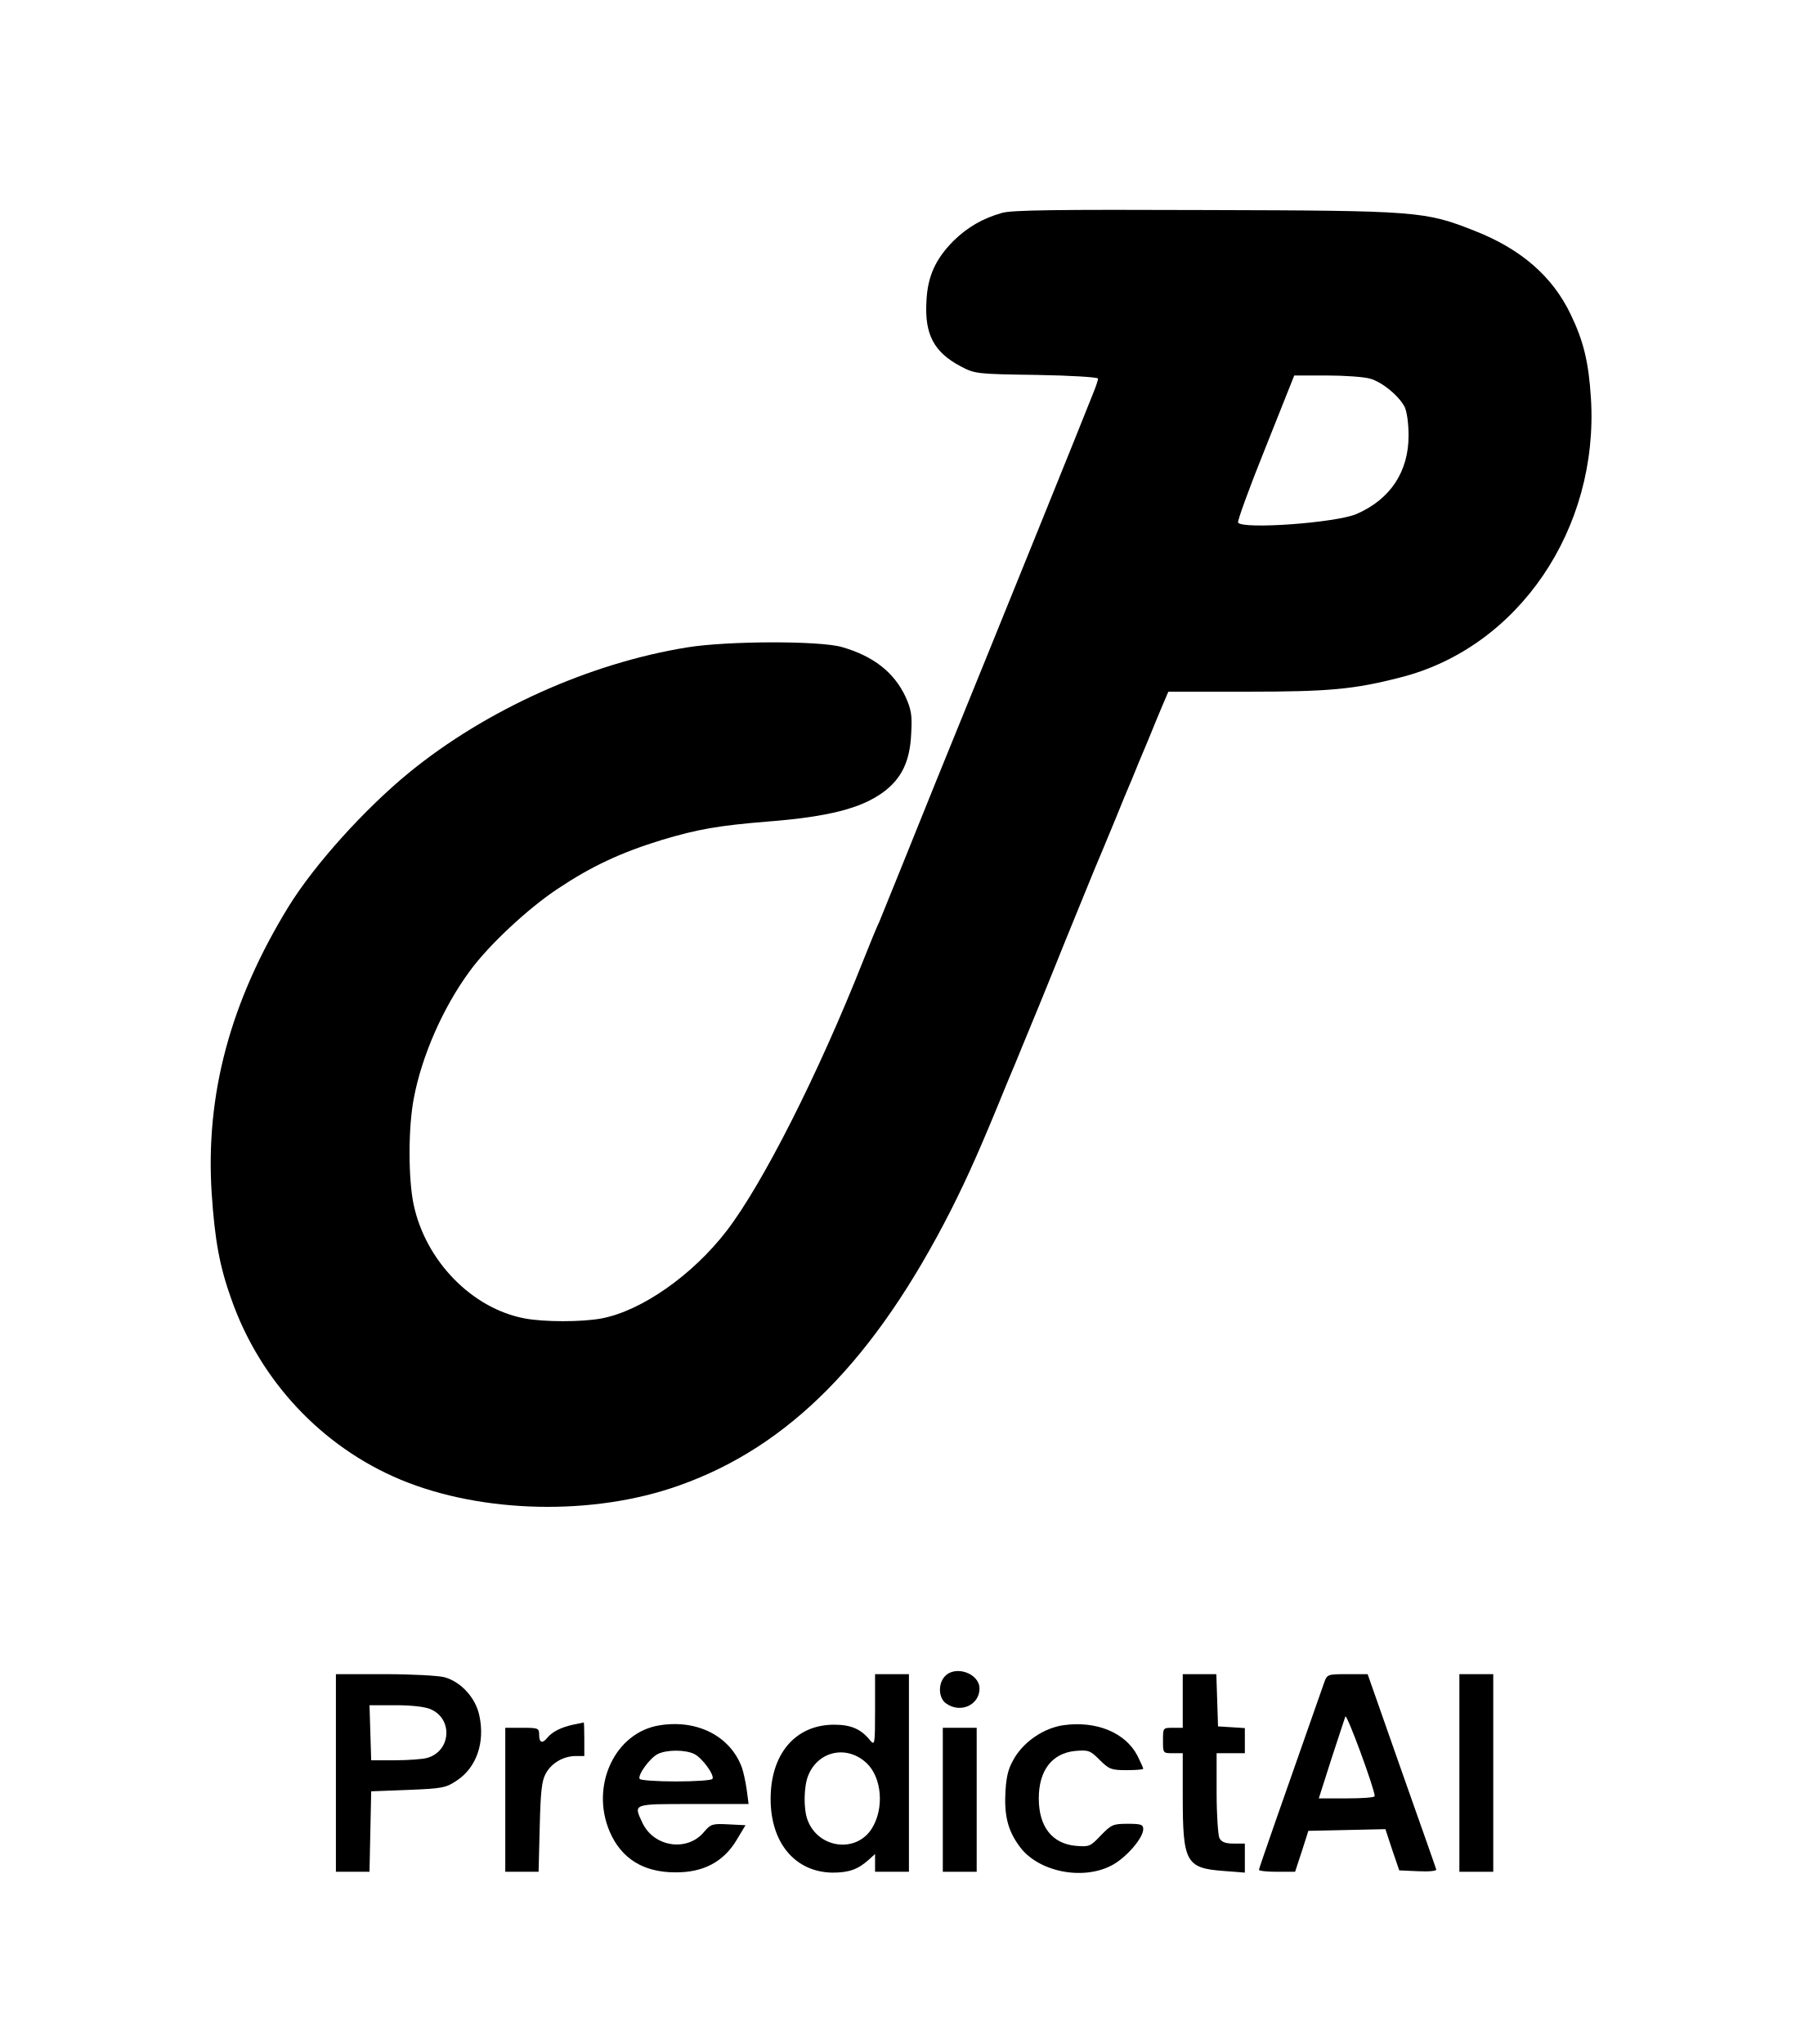
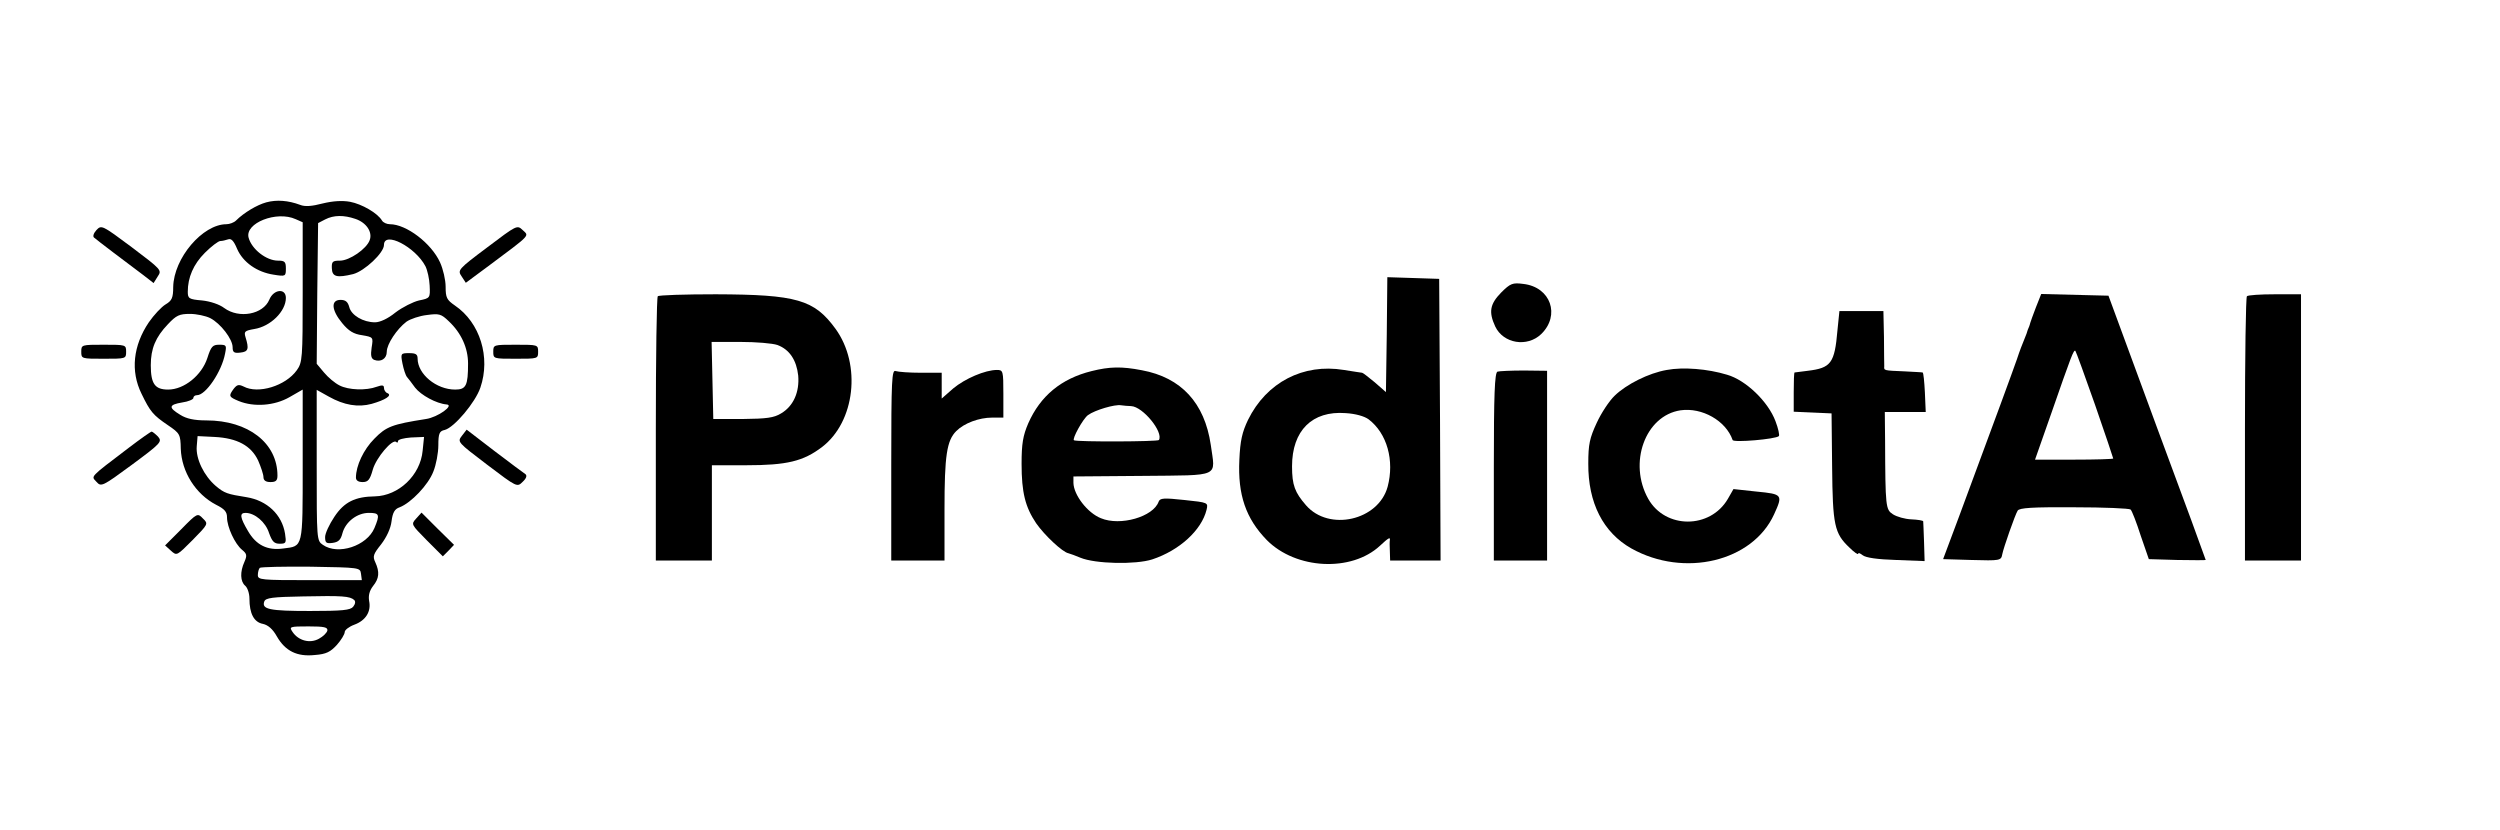
- <svg xmlns="http://www.w3.org/2000/svg" version="1.0" width="636pt" height="724pt" viewBox="0 0 636 724" preserveAspectRatio="xMidYMid meet">
-   <g transform="translate(0,724) scale(0.1,-0.1)" fill="#000000" stroke="none">
-     <path d="M3550 6486 c-70 -20 -123 -51 -173 -100 -63 -64 -91 -125 -95 -213 -7 -118 27 -181 122 -231 50 -26 55 -27 269 -30 120 -2 217 -8 217 -13 0 -5 -8 -30 -19 -56 -32 -82 -301 -747 -558 -1378 -35 -88 -92 -227 -125 -310 -33 -82 -66 -163 -73 -180 -8 -16 -33 -77 -56 -135 -160 -405 -358 -795 -485 -960 -121 -157 -301 -283 -443 -310 -69 -13 -203 -13 -272 0 -187 35 -352 204 -394 405 -19 92 -19 272 1 375 28 149 103 321 198 450 66 91 206 222 312 292 120 80 223 128 369 173 127 38 202 51 375 65 216 17 331 47 409 104 65 48 95 110 99 208 4 65 0 85 -20 130 -41 87 -114 144 -225 176 -79 23 -406 22 -548 -1 -347 -56 -713 -221 -985 -443 -159 -130 -336 -327 -427 -474 -207 -337 -296 -667 -273 -1018 11 -165 28 -258 70 -375 102 -289 321 -522 599 -638 288 -120 683 -129 986 -21 391 138 695 447 964 976 61 121 108 227 197 446 20 47 44 105 54 130 30 72 84 203 155 380 37 91 82 201 100 245 19 44 52 125 75 180 22 55 49 120 60 145 10 25 35 86 56 135 20 50 45 109 55 133 l18 42 278 0 c290 0 380 8 546 51 416 106 702 526 673 989 -8 127 -26 202 -72 297 -64 134 -176 231 -339 295 -177 70 -200 72 -955 74 -524 2 -685 0 -720 -10z m1303 -587 c43 -12 101 -59 123 -100 8 -17 14 -57 14 -102 0 -127 -64 -225 -183 -277 -71 -32 -406 -56 -421 -31 -3 5 40 124 97 265 l102 256 115 0 c63 0 132 -5 153 -11z" />
-     <path d="M3347 1302 c-25 -27 -22 -78 5 -96 51 -36 118 -5 118 53 0 54 -86 84 -123 43z" />
-     <path d="M1190 960 l0 -350 60 0 59 0 3 143 3 142 131 5 c121 5 133 7 172 33 70 46 101 135 80 231 -13 62 -65 119 -123 135 -22 6 -118 11 -212 11 l-173 0 0 -350z m335 226 c81 -34 73 -150 -13 -173 -15 -4 -65 -8 -112 -8 l-85 0 -3 98 -3 97 91 0 c56 0 104 -5 125 -14z" />
-     <path d="M3100 1183 c0 -123 -1 -127 -18 -107 -32 40 -68 55 -127 55 -137 0 -225 -103 -225 -263 0 -156 87 -259 219 -261 58 0 90 11 129 46 l22 20 0 -31 0 -32 60 0 60 0 0 350 0 350 -60 0 -60 0 0 -127z m-29 -189 c53 -51 62 -159 18 -230 -55 -89 -190 -72 -228 29 -15 39 -14 121 3 160 36 86 138 107 207 41z" />
-     <path d="M4190 1215 l0 -95 -35 0 c-35 0 -35 0 -35 -45 0 -45 0 -45 35 -45 l35 0 0 -152 c0 -234 11 -255 144 -265 l76 -6 0 52 0 51 -40 0 c-29 0 -42 5 -50 19 -5 11 -10 83 -10 160 l0 141 50 0 50 0 0 44 0 45 -47 3 -48 3 -3 93 -3 92 -59 0 -60 0 0 -95z" />
-     <path d="M4692 1283 c-143 -407 -232 -660 -232 -666 0 -4 29 -7 64 -7 l64 0 24 73 23 72 137 3 136 3 24 -73 25 -73 67 -3 c38 -2 66 1 64 6 -1 5 -57 163 -123 350 l-120 342 -72 0 c-69 0 -71 -1 -81 -27z m178 -405 c0 -5 -44 -8 -99 -8 l-99 0 44 138 c25 75 47 144 50 152 5 12 104 -257 104 -282z" />
-     <path d="M5170 960 l0 -350 60 0 60 0 0 350 0 350 -60 0 -60 0 0 -350z" />
-     <path d="M2030 1131 c-41 -9 -72 -24 -90 -45 -18 -23 -30 -20 -30 9 0 24 -3 25 -60 25 l-60 0 0 -255 0 -255 59 0 59 0 4 158 c3 124 7 164 21 189 20 38 63 63 107 63 l30 0 0 60 c0 33 -1 59 -2 59 -2 -1 -19 -4 -38 -8z" />
-     <path d="M2338 1129 c-159 -24 -248 -214 -178 -377 41 -95 119 -144 232 -144 99 -1 170 37 216 112 l33 55 -61 3 c-57 3 -62 1 -86 -27 -59 -71 -177 -54 -218 32 -32 69 -38 67 180 67 l196 0 -7 53 c-4 28 -12 63 -17 77 -41 110 -157 170 -290 149z m122 -102 c28 -14 72 -75 64 -88 -3 -5 -61 -9 -129 -9 -68 0 -126 4 -129 9 -8 13 36 74 64 88 32 16 98 16 130 0z" />
-     <path d="M3766 1129 c-67 -10 -134 -55 -170 -112 -23 -38 -30 -62 -34 -120 -5 -87 8 -140 49 -196 64 -90 222 -123 326 -69 51 26 113 97 113 129 0 16 -7 19 -55 19 -52 0 -58 -3 -95 -41 -38 -40 -41 -41 -90 -37 -83 8 -130 68 -130 168 0 99 47 160 129 168 47 4 53 2 87 -32 33 -33 41 -36 95 -36 32 0 59 2 59 5 0 3 -9 23 -20 45 -42 83 -147 126 -264 109z" />
-     <path d="M3340 865 l0 -255 60 0 60 0 0 255 0 255 -60 0 -60 0 0 -255z" />
+ <svg xmlns="http://www.w3.org/2000/svg" version="1.0" width="892pt" height="296pt" viewBox="0 0 892 296" preserveAspectRatio="xMidYMid meet">
+   <g transform="translate(0,296) scale(0.1,-0.1)" fill="#000000" stroke="none">
+     <path d="M950 2238 c-33 -9 -80 -37 -108 -65 -7 -7 -23 -13 -34 -13 -85 0 -188 -121 -190 -224 0 -39 -5 -49 -27 -62 -15 -9 -42 -38 -60 -64 -56 -83 -66 -174 -26 -255 31 -64 41 -76 94 -112 43 -29 45 -33 46 -84 3 -83 53 -162 126 -200 30 -15 39 -25 39 -45 0 -34 28 -95 54 -116 17 -14 18 -20 8 -43 -16 -35 -15 -70 3 -85 8 -7 15 -27 15 -46 0 -53 16 -84 48 -90 18 -4 35 -18 50 -45 30 -52 72 -73 136 -66 40 3 55 11 78 36 15 17 28 38 28 46 0 7 15 19 34 26 41 15 61 47 53 85 -3 19 1 36 14 53 22 27 24 50 8 85 -10 21 -7 29 21 64 19 25 34 56 37 82 4 31 11 44 29 50 41 16 102 80 120 127 10 24 18 67 18 94 0 43 4 51 23 55 34 9 109 98 127 151 37 108 -1 232 -91 293 -29 20 -33 28 -33 67 0 24 -9 63 -20 87 -31 68 -120 136 -179 136 -11 0 -24 6 -28 13 -16 27 -72 59 -114 67 -28 5 -61 3 -98 -6 -38 -10 -63 -12 -80 -5 -43 16 -84 19 -121 9z m105 -60 l25 -11 0 -250 c0 -236 -1 -250 -21 -278 -40 -56 -138 -86 -190 -58 -17 8 -23 7 -35 -8 -19 -26 -18 -29 18 -44 54 -22 127 -17 181 14 l47 27 0 -269 c0 -299 2 -289 -69 -298 -57 -8 -97 12 -126 62 -29 49 -31 65 -9 65 33 0 72 -33 84 -72 11 -30 18 -38 38 -38 23 0 24 3 19 36 -11 68 -64 118 -137 130 -69 11 -79 14 -110 40 -42 36 -72 97 -68 142 l3 36 60 -3 c81 -4 131 -31 156 -84 10 -23 19 -50 19 -59 0 -12 8 -18 25 -18 19 0 25 5 25 23 0 116 -104 197 -254 197 -43 0 -71 6 -93 20 -43 26 -41 36 7 44 22 3 40 11 40 16 0 6 6 10 13 10 31 0 88 84 100 148 6 30 5 32 -21 32 -23 0 -29 -6 -42 -47 -20 -62 -83 -113 -140 -113 -47 0 -62 20 -62 87 0 59 17 100 61 146 30 32 41 37 79 37 23 0 56 -7 72 -15 37 -19 80 -75 80 -104 0 -18 5 -22 28 -19 28 3 31 13 18 55 -6 20 -3 23 31 29 58 9 113 63 113 111 0 36 -44 31 -59 -6 -22 -53 -108 -69 -161 -30 -17 13 -50 24 -79 27 -47 4 -51 7 -51 31 0 51 20 98 61 139 23 23 48 42 55 42 7 0 19 3 28 6 11 4 20 -5 32 -34 21 -48 71 -83 130 -92 43 -7 44 -6 44 22 0 24 -4 28 -28 28 -42 0 -94 41 -105 82 -14 52 100 97 168 66z m213 1 c39 -13 62 -47 51 -76 -11 -31 -72 -73 -106 -73 -26 0 -30 -3 -29 -27 1 -31 18 -35 76 -21 41 11 110 76 110 104 0 51 112 -7 148 -76 7 -14 14 -45 15 -69 2 -44 2 -45 -38 -53 -21 -5 -59 -24 -84 -43 -27 -22 -55 -35 -73 -35 -42 0 -85 25 -92 55 -5 18 -13 25 -31 25 -35 0 -33 -36 6 -83 23 -28 41 -39 71 -43 40 -7 40 -7 34 -44 -4 -28 -2 -39 9 -44 24 -9 45 4 45 29 0 27 36 81 70 107 14 10 47 21 73 24 44 6 51 4 78 -22 45 -42 69 -96 69 -151 0 -79 -7 -93 -46 -93 -67 0 -134 55 -134 111 0 15 -7 19 -30 19 -30 0 -31 -1 -24 -37 4 -20 11 -42 16 -48 4 -5 18 -22 29 -38 21 -27 76 -57 112 -60 30 -2 -31 -46 -73 -52 -121 -19 -142 -27 -184 -70 -39 -39 -66 -97 -66 -139 0 -10 8 -16 24 -16 19 0 26 8 36 44 12 43 71 112 84 99 3 -4 6 -2 6 3 0 6 21 11 46 13 l47 2 -5 -49 c-8 -88 -86 -161 -170 -163 -71 -1 -110 -20 -145 -73 -18 -27 -33 -59 -33 -72 0 -21 4 -24 27 -21 21 3 29 11 35 35 11 40 52 72 94 72 38 0 40 -6 20 -54 -27 -64 -130 -98 -184 -60 -22 15 -22 18 -22 284 l0 269 43 -24 c55 -31 105 -39 153 -26 49 14 74 30 57 38 -7 2 -13 11 -13 19 0 10 -6 11 -26 4 -37 -14 -101 -12 -133 5 -16 8 -40 28 -55 46 l-26 31 2 251 3 251 25 13 c31 16 67 16 108 2z m20 -1266 l3 -23 -185 0 c-174 0 -186 1 -186 18 0 10 3 22 7 26 4 3 86 5 182 4 174 -3 176 -3 179 -25z m-24 -94 c5 -5 4 -14 -4 -24 -10 -12 -38 -15 -154 -15 -145 0 -173 6 -163 34 5 13 29 16 139 18 139 3 167 1 182 -13z m-96 -109 c-2 -8 -15 -21 -30 -29 -32 -18 -73 -7 -94 24 -13 19 -11 20 57 20 56 0 69 -3 67 -15z" />
+     <path d="M344 2139 c-10 -11 -14 -23 -8 -27 10 -9 117 -90 176 -134 l36 -28 15 24 c15 22 13 24 -93 104 -106 79 -108 80 -126 61z" />
+     <path d="M1738 2077 c-104 -78 -106 -81 -91 -103 l15 -23 81 60 c154 115 145 106 122 128 -20 19 -21 18 -127 -62z" />
+     <path d="M4948 1766 l-3 -205 -40 35 c-22 18 -42 34 -45 34 -3 0 -32 5 -65 10 -145 24 -276 -44 -342 -178 -21 -44 -28 -74 -31 -143 -6 -124 23 -209 98 -286 104 -105 302 -115 404 -20 30 28 37 32 35 20 -1 -5 -1 -23 0 -40 l1 -33 90 0 90 0 -2 503 -3 502 -92 3 -93 3 -2 -205z m-65 -302 c66 -50 93 -147 68 -241 -33 -120 -209 -160 -291 -66 -40 46 -50 72 -50 139 0 128 72 199 191 190 35 -2 67 -11 82 -22z" />
+     <path d="M5356 1916 c-40 -41 -45 -69 -21 -121 29 -61 114 -75 164 -27 69 67 34 168 -64 179 -38 5 -46 2 -79 -31z" />
+     <path d="M2347 1903 c-4 -3 -7 -217 -7 -475 l0 -468 100 0 100 0 0 170 0 170 123 0 c144 0 203 14 270 65 118 90 141 294 48 422 -76 104 -138 122 -427 123 -110 0 -204 -3 -207 -7z m427 -174 c43 -16 68 -54 74 -109 5 -59 -17 -109 -61 -135 -26 -16 -52 -19 -137 -20 l-105 0 -3 138 -3 137 103 0 c56 0 115 -5 132 -11z" />
+     <path d="M7264 1863 c-10 -26 -19 -51 -20 -55 -1 -5 -3 -10 -4 -13 -1 -3 -3 -8 -5 -12 -1 -5 -6 -19 -12 -33 -6 -14 -18 -45 -26 -70 -20 -57 -70 -193 -206 -560 l-58 -155 100 -3 c104 -3 107 -2 111 20 4 22 46 142 55 156 6 10 52 13 202 12 106 0 197 -4 201 -8 5 -5 21 -46 36 -93 l29 -84 101 -3 c56 -1 102 -1 102 0 0 2 -78 215 -174 473 l-173 470 -120 3 -120 3 -19 -48z m211 -347 c36 -104 65 -190 65 -192 0 -2 -63 -4 -139 -4 l-140 0 59 168 c70 201 79 226 85 220 2 -2 34 -89 70 -192z" />
+     <path d="M8017 1903 c-4 -3 -7 -217 -7 -475 l0 -468 100 0 100 0 0 475 0 475 -93 0 c-52 0 -97 -3 -100 -7z" />
+     <path d="M6556 1781 c-10 -117 -23 -134 -106 -144 -25 -3 -46 -6 -47 -6 -2 -1 -3 -32 -3 -71 l0 -69 68 -3 67 -3 2 -190 c2 -209 8 -238 62 -289 17 -17 31 -26 31 -22 0 5 7 2 16 -5 11 -9 53 -15 119 -17 l102 -4 -2 68 c-1 38 -3 71 -3 74 -1 3 -20 6 -43 7 -22 1 -51 9 -65 18 -26 17 -27 25 -28 262 l-1 103 73 0 73 0 -3 70 c-2 38 -5 70 -8 71 -3 1 -32 2 -65 4 -75 3 -73 3 -72 18 0 6 -1 54 -1 105 l-2 92 -79 0 -78 0 -7 -69z" />
+     <path d="M290 1705 c0 -25 1 -25 80 -25 79 0 80 0 80 25 0 25 -1 25 -80 25 -79 0 -80 0 -80 -25z" />
+     <path d="M1760 1705 c0 -25 1 -25 80 -25 79 0 80 0 80 25 0 25 -1 25 -80 25 -79 0 -80 0 -80 -25z" />
+     <path d="M3895 1636 c-109 -27 -183 -89 -226 -186 -19 -44 -24 -73 -24 -145 0 -102 13 -154 52 -212 30 -43 94 -103 115 -107 7 -2 27 -9 43 -16 53 -22 197 -25 256 -6 97 32 176 104 194 177 6 26 6 26 -79 35 -74 8 -87 7 -92 -6 -19 -54 -137 -88 -206 -59 -48 19 -97 83 -98 126 l0 23 247 2 c283 3 259 -7 243 111 -22 149 -105 240 -246 266 -72 14 -115 13 -179 -3z m141 -125 c42 -2 116 -93 99 -121 -4 -6 -290 -7 -303 -1 -8 4 32 77 50 90 25 18 96 39 118 35 8 -1 25 -3 36 -3z" />
+     <path d="M5947 1640 c-64 -11 -144 -51 -186 -92 -19 -18 -48 -62 -64 -97 -25 -54 -30 -76 -30 -145 -1 -140 53 -246 154 -303 188 -105 432 -47 509 122 32 70 30 72 -62 81 l-83 9 -20 -35 c-63 -108 -223 -108 -284 0 -72 128 -11 297 115 316 77 11 162 -37 186 -106 3 -10 154 3 165 14 3 3 -2 27 -12 53 -26 70 -106 147 -173 166 -69 21 -156 28 -215 17z" />
+     <path d="M3180 1301 l0 -341 95 0 95 0 0 183 c0 191 8 245 42 279 28 28 81 48 128 48 l40 0 0 85 c0 82 -1 85 -23 85 -42 0 -114 -31 -156 -66 l-41 -36 0 46 0 46 -74 0 c-41 0 -81 3 -90 6 -14 6 -16 -28 -16 -335z" />
+     <path d="M5343 1634 c-10 -4 -13 -82 -13 -340 l0 -334 95 0 95 0 0 339 0 338 -82 1 c-46 0 -89 -2 -95 -4z" />
+     <path d="M1648 1405 c-17 -22 -15 -23 90 -103 107 -81 107 -81 127 -61 13 12 16 22 10 27 -6 4 -56 41 -111 83 l-99 76 -17 -22z" />
+     <path d="M459 1362 c-142 -108 -134 -100 -115 -121 17 -19 21 -17 127 61 104 77 108 82 93 100 -10 10 -20 18 -23 18 -3 0 -40 -26 -82 -58z" />
+     <path d="M647 1072 l-58 -58 21 -19 c21 -19 21 -18 77 38 56 57 57 58 37 77 -19 20 -20 20 -77 -38z" />
+     <path d="M1485 1110 c-19 -21 -18 -21 38 -78 l57 -57 20 20 20 21 -58 57 -58 58 -19 -21z" />
  </g>
</svg>
